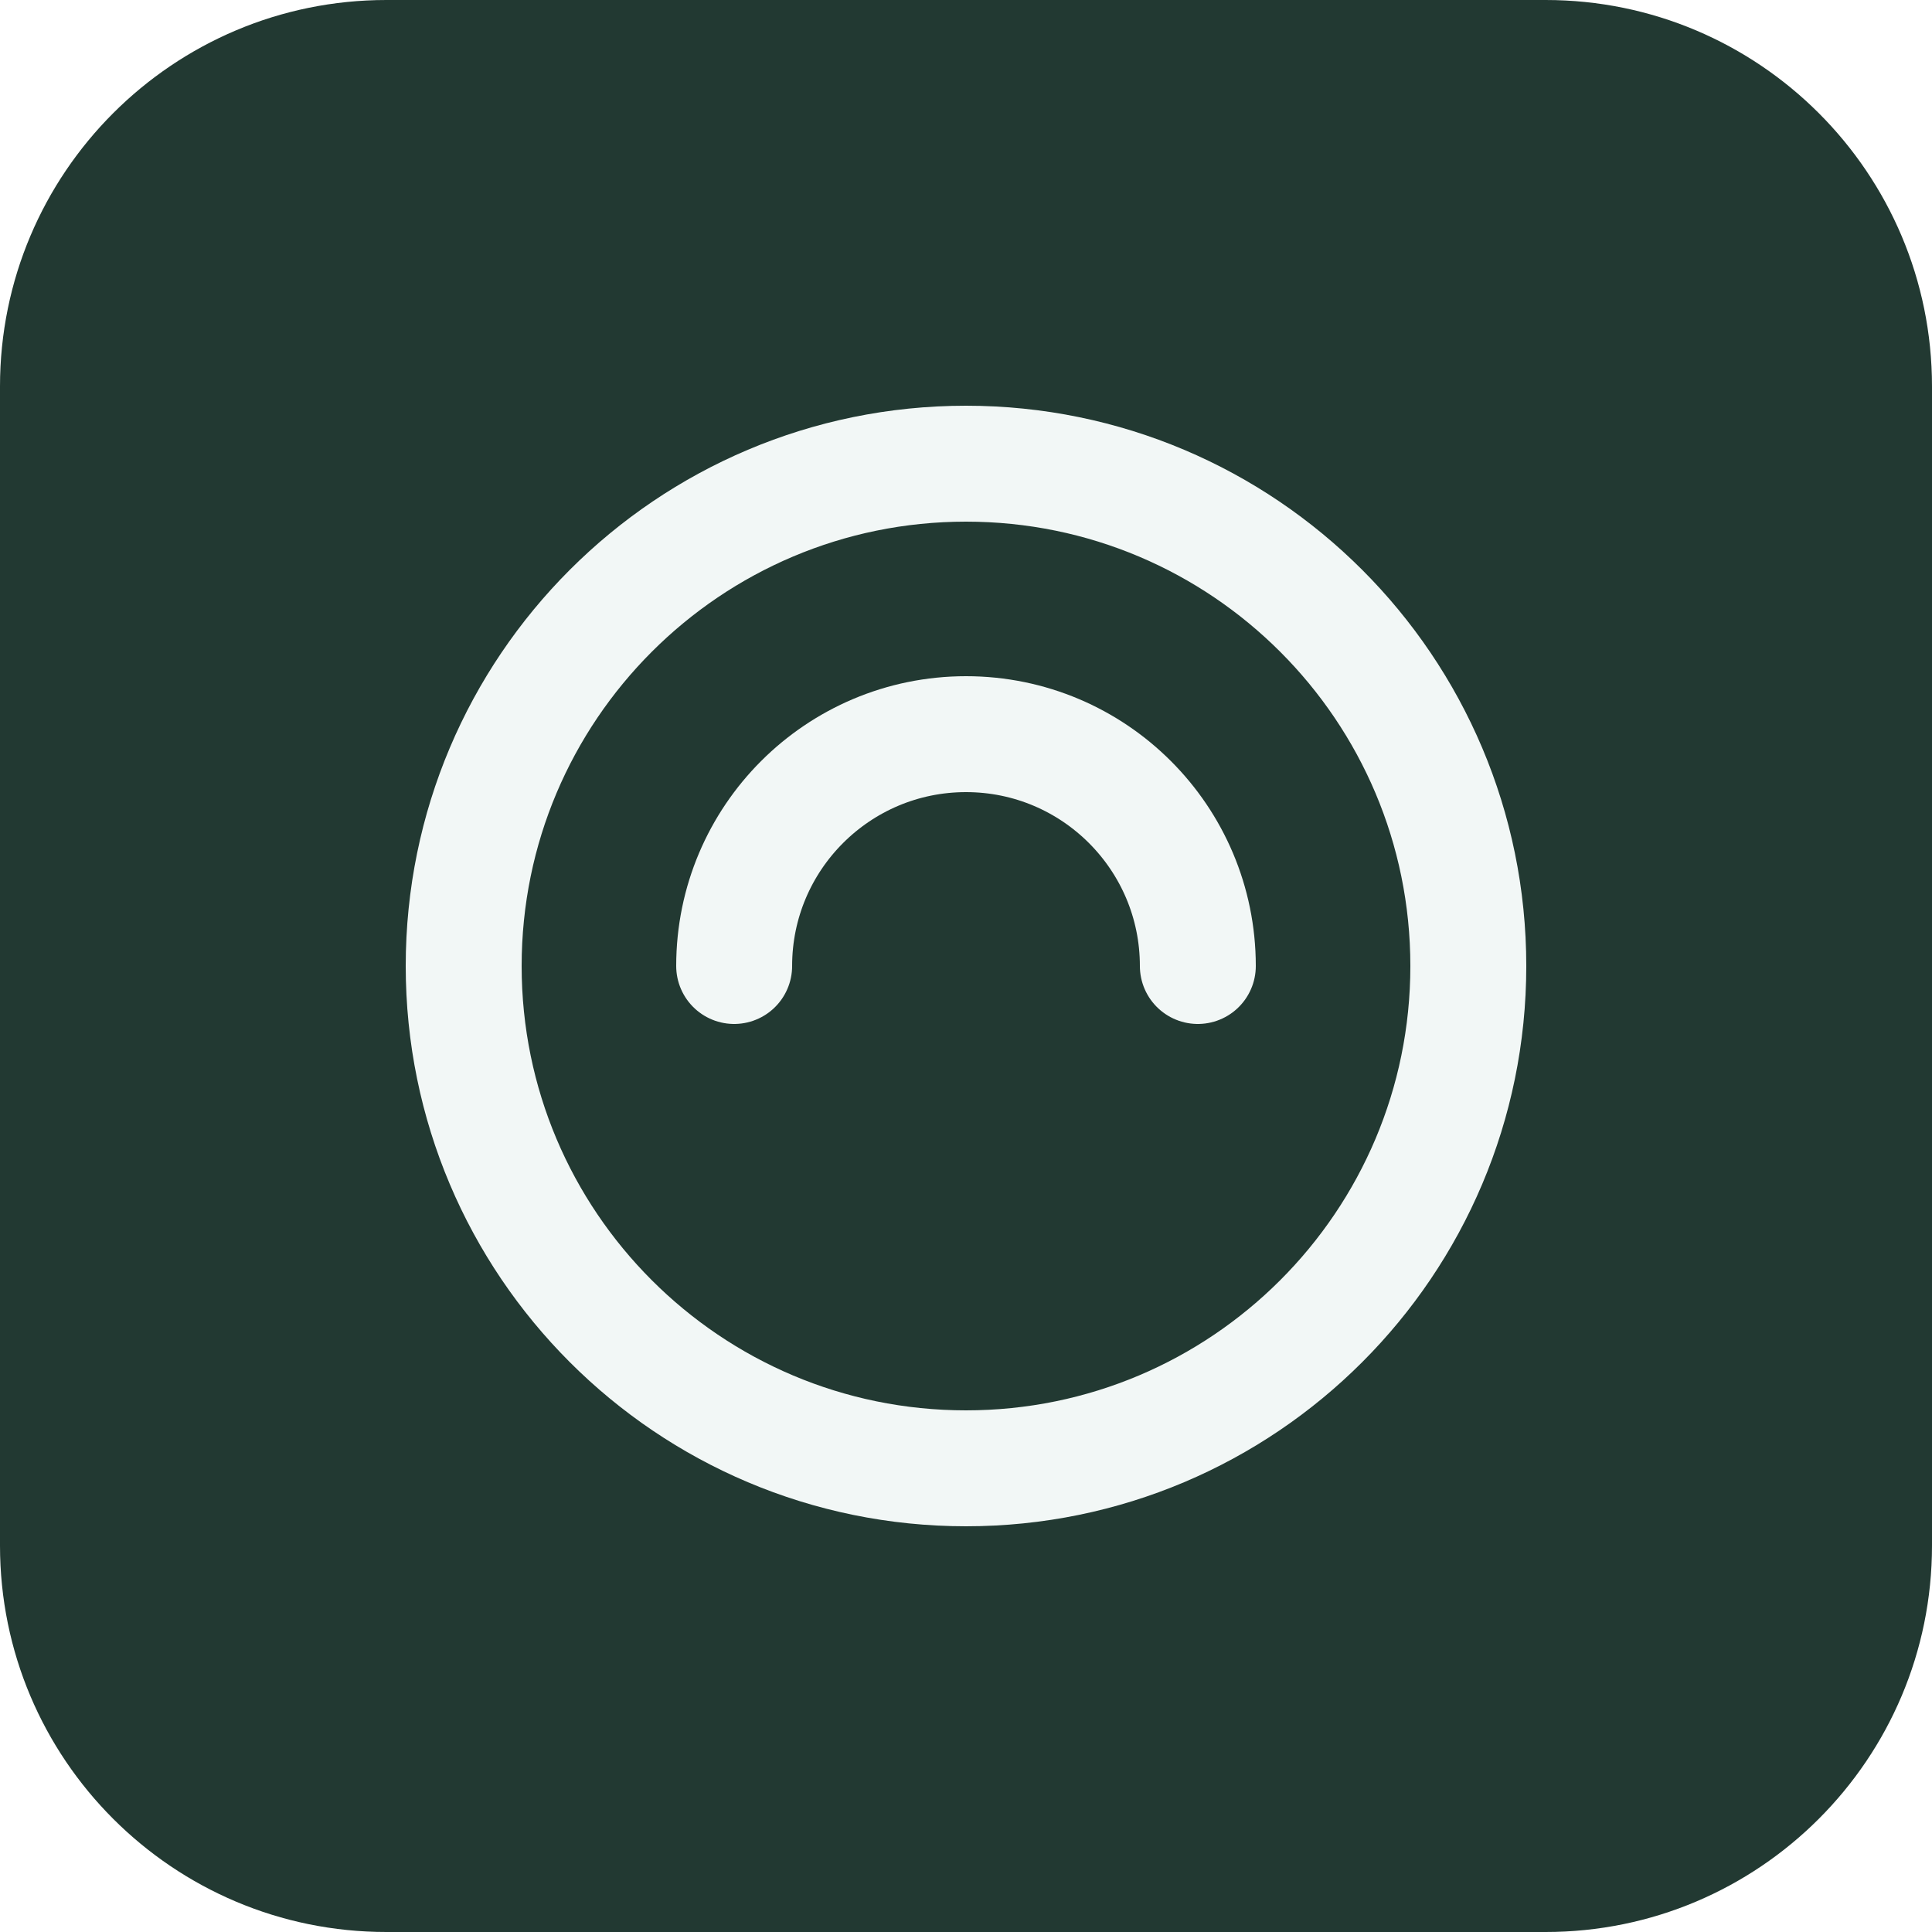
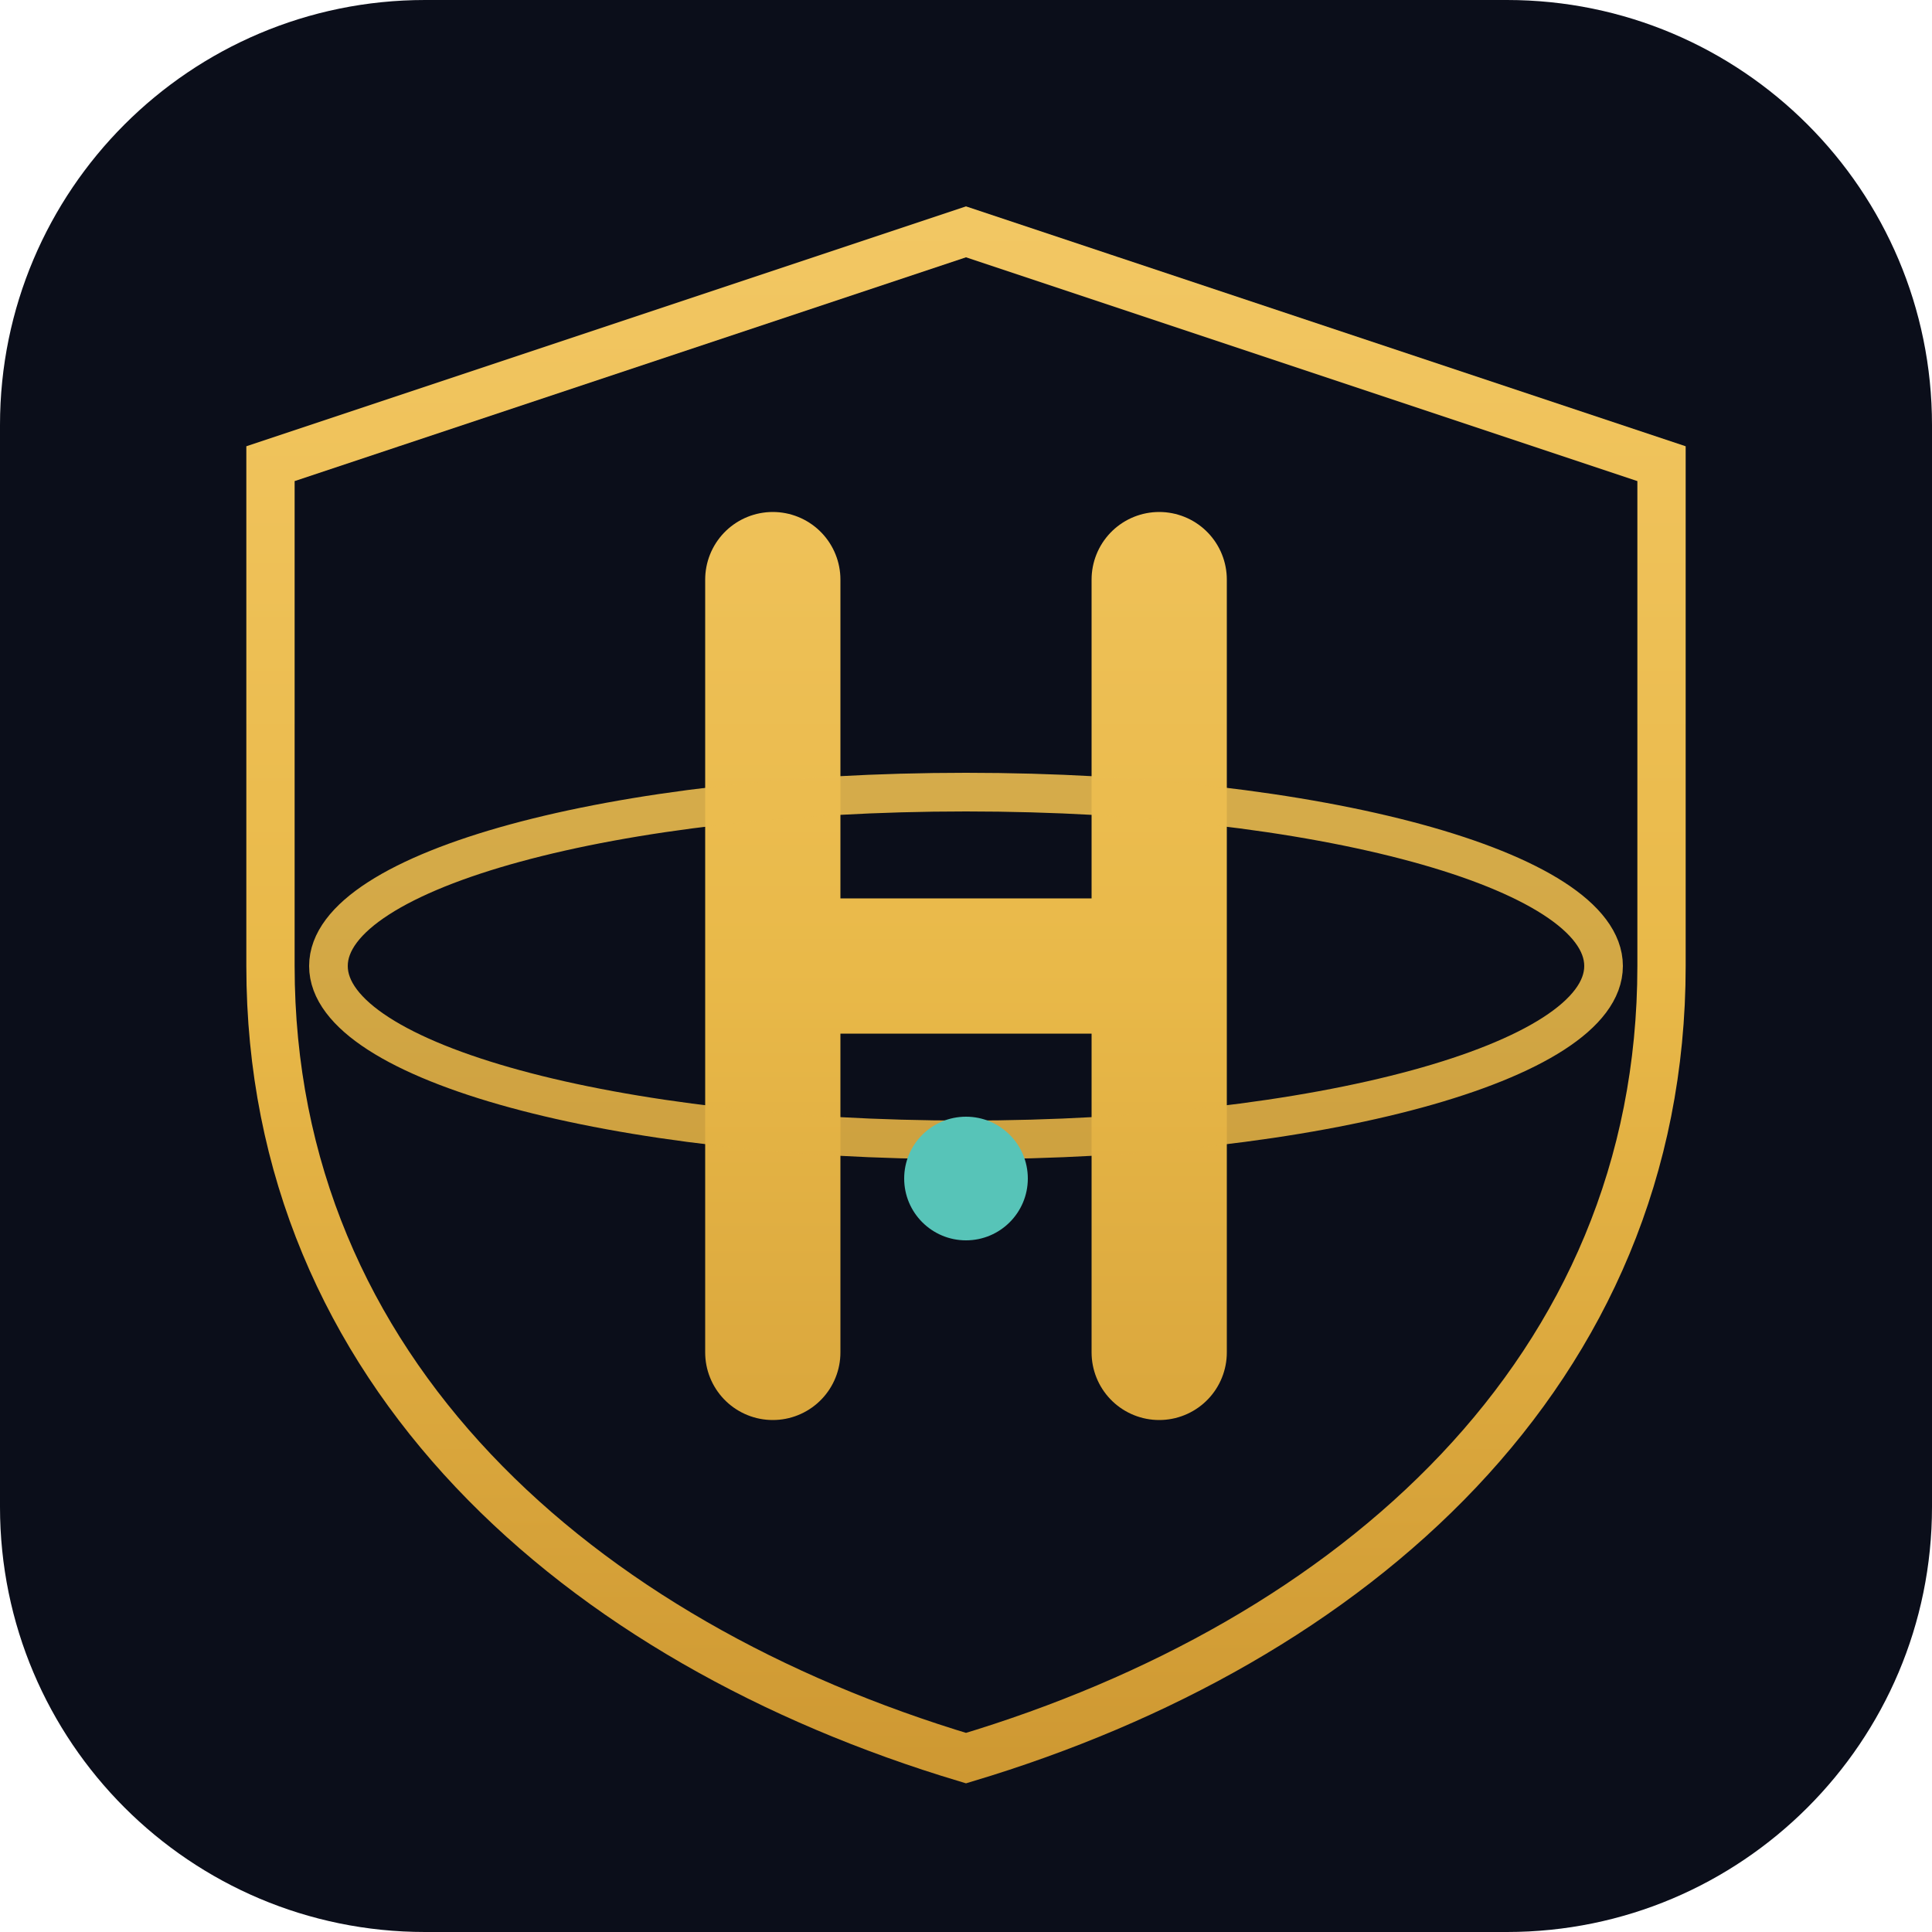
- <svg xmlns="http://www.w3.org/2000/svg" viewBox="0 0 100 100">
-   <rect width="100" height="100" rx="20" fill="#223932" />
-   <circle cx="50" cy="50" r="26" fill="none" stroke="#f2f7f6" stroke-width="6" />
-   <path d="M38 50a12 12 0 0 1 24 0" fill="none" stroke="#f2f7f6" stroke-width="6" stroke-linecap="round" />
+ <svg xmlns="http://www.w3.org/2000/svg" viewBox="0 0 100 100" fill="none">
+   <defs>
+     <linearGradient id="haloGold" x1="0" y1="0" x2="0" y2="100" gradientUnits="userSpaceOnUse">
+       <stop offset="0" stop-color="#F5CB6B" />
+       <stop offset="0.5" stop-color="#E9B949" />
+       <stop offset="1" stop-color="#C9922E" />
+     </linearGradient>
+   </defs>
+   <rect width="100" height="100" rx="22" fill="#0B0E1A" />
+   <path d="M50 12 L86 24 L86 50 C86 71 70 85 50 91 C30 85 14 71 14 50 L14 24 Z" stroke="url(#haloGold)" stroke-width="2.5" />
+   <path d="M40 30 L40 70 M60 30 L60 70 M40 50 L60 50" stroke="url(#haloGold)" stroke-width="7" stroke-linecap="round" />
+   <ellipse cx="50" cy="50" rx="33" ry="9" stroke="url(#haloGold)" stroke-width="2" opacity="0.9" />
+   <circle cx="50" cy="61" r="3.2" fill="#57C4B8" />
</svg>
